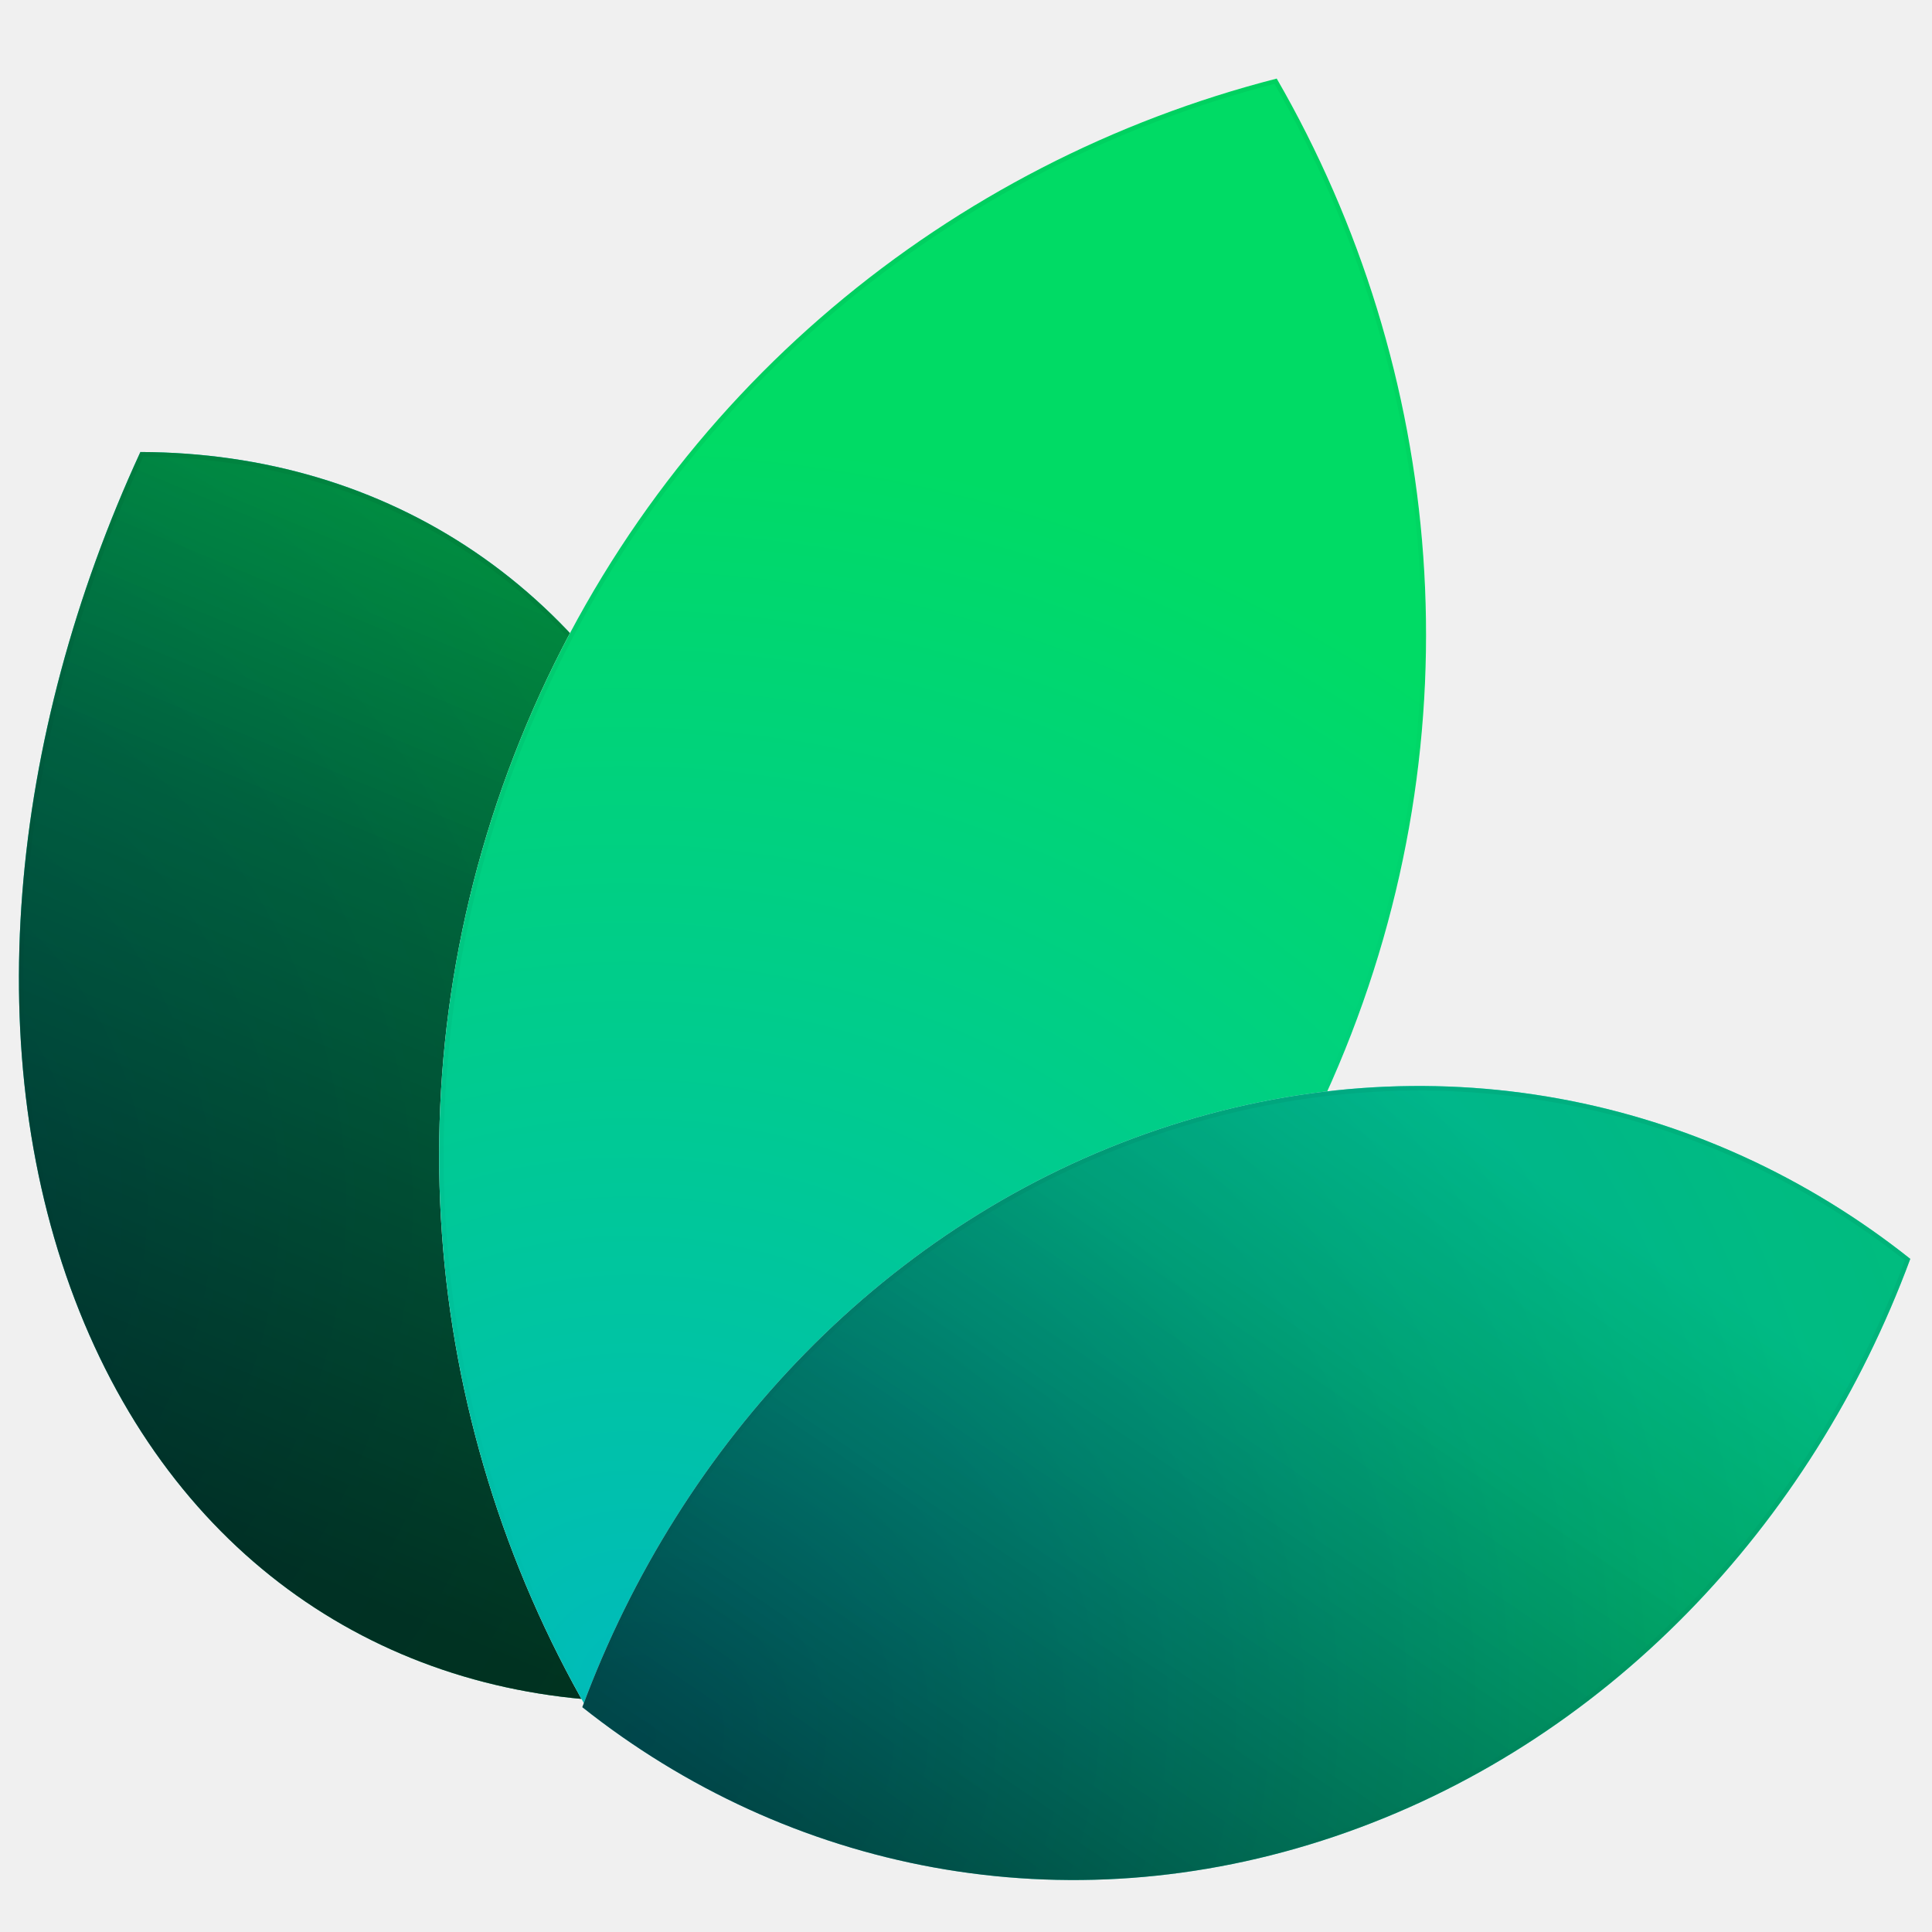
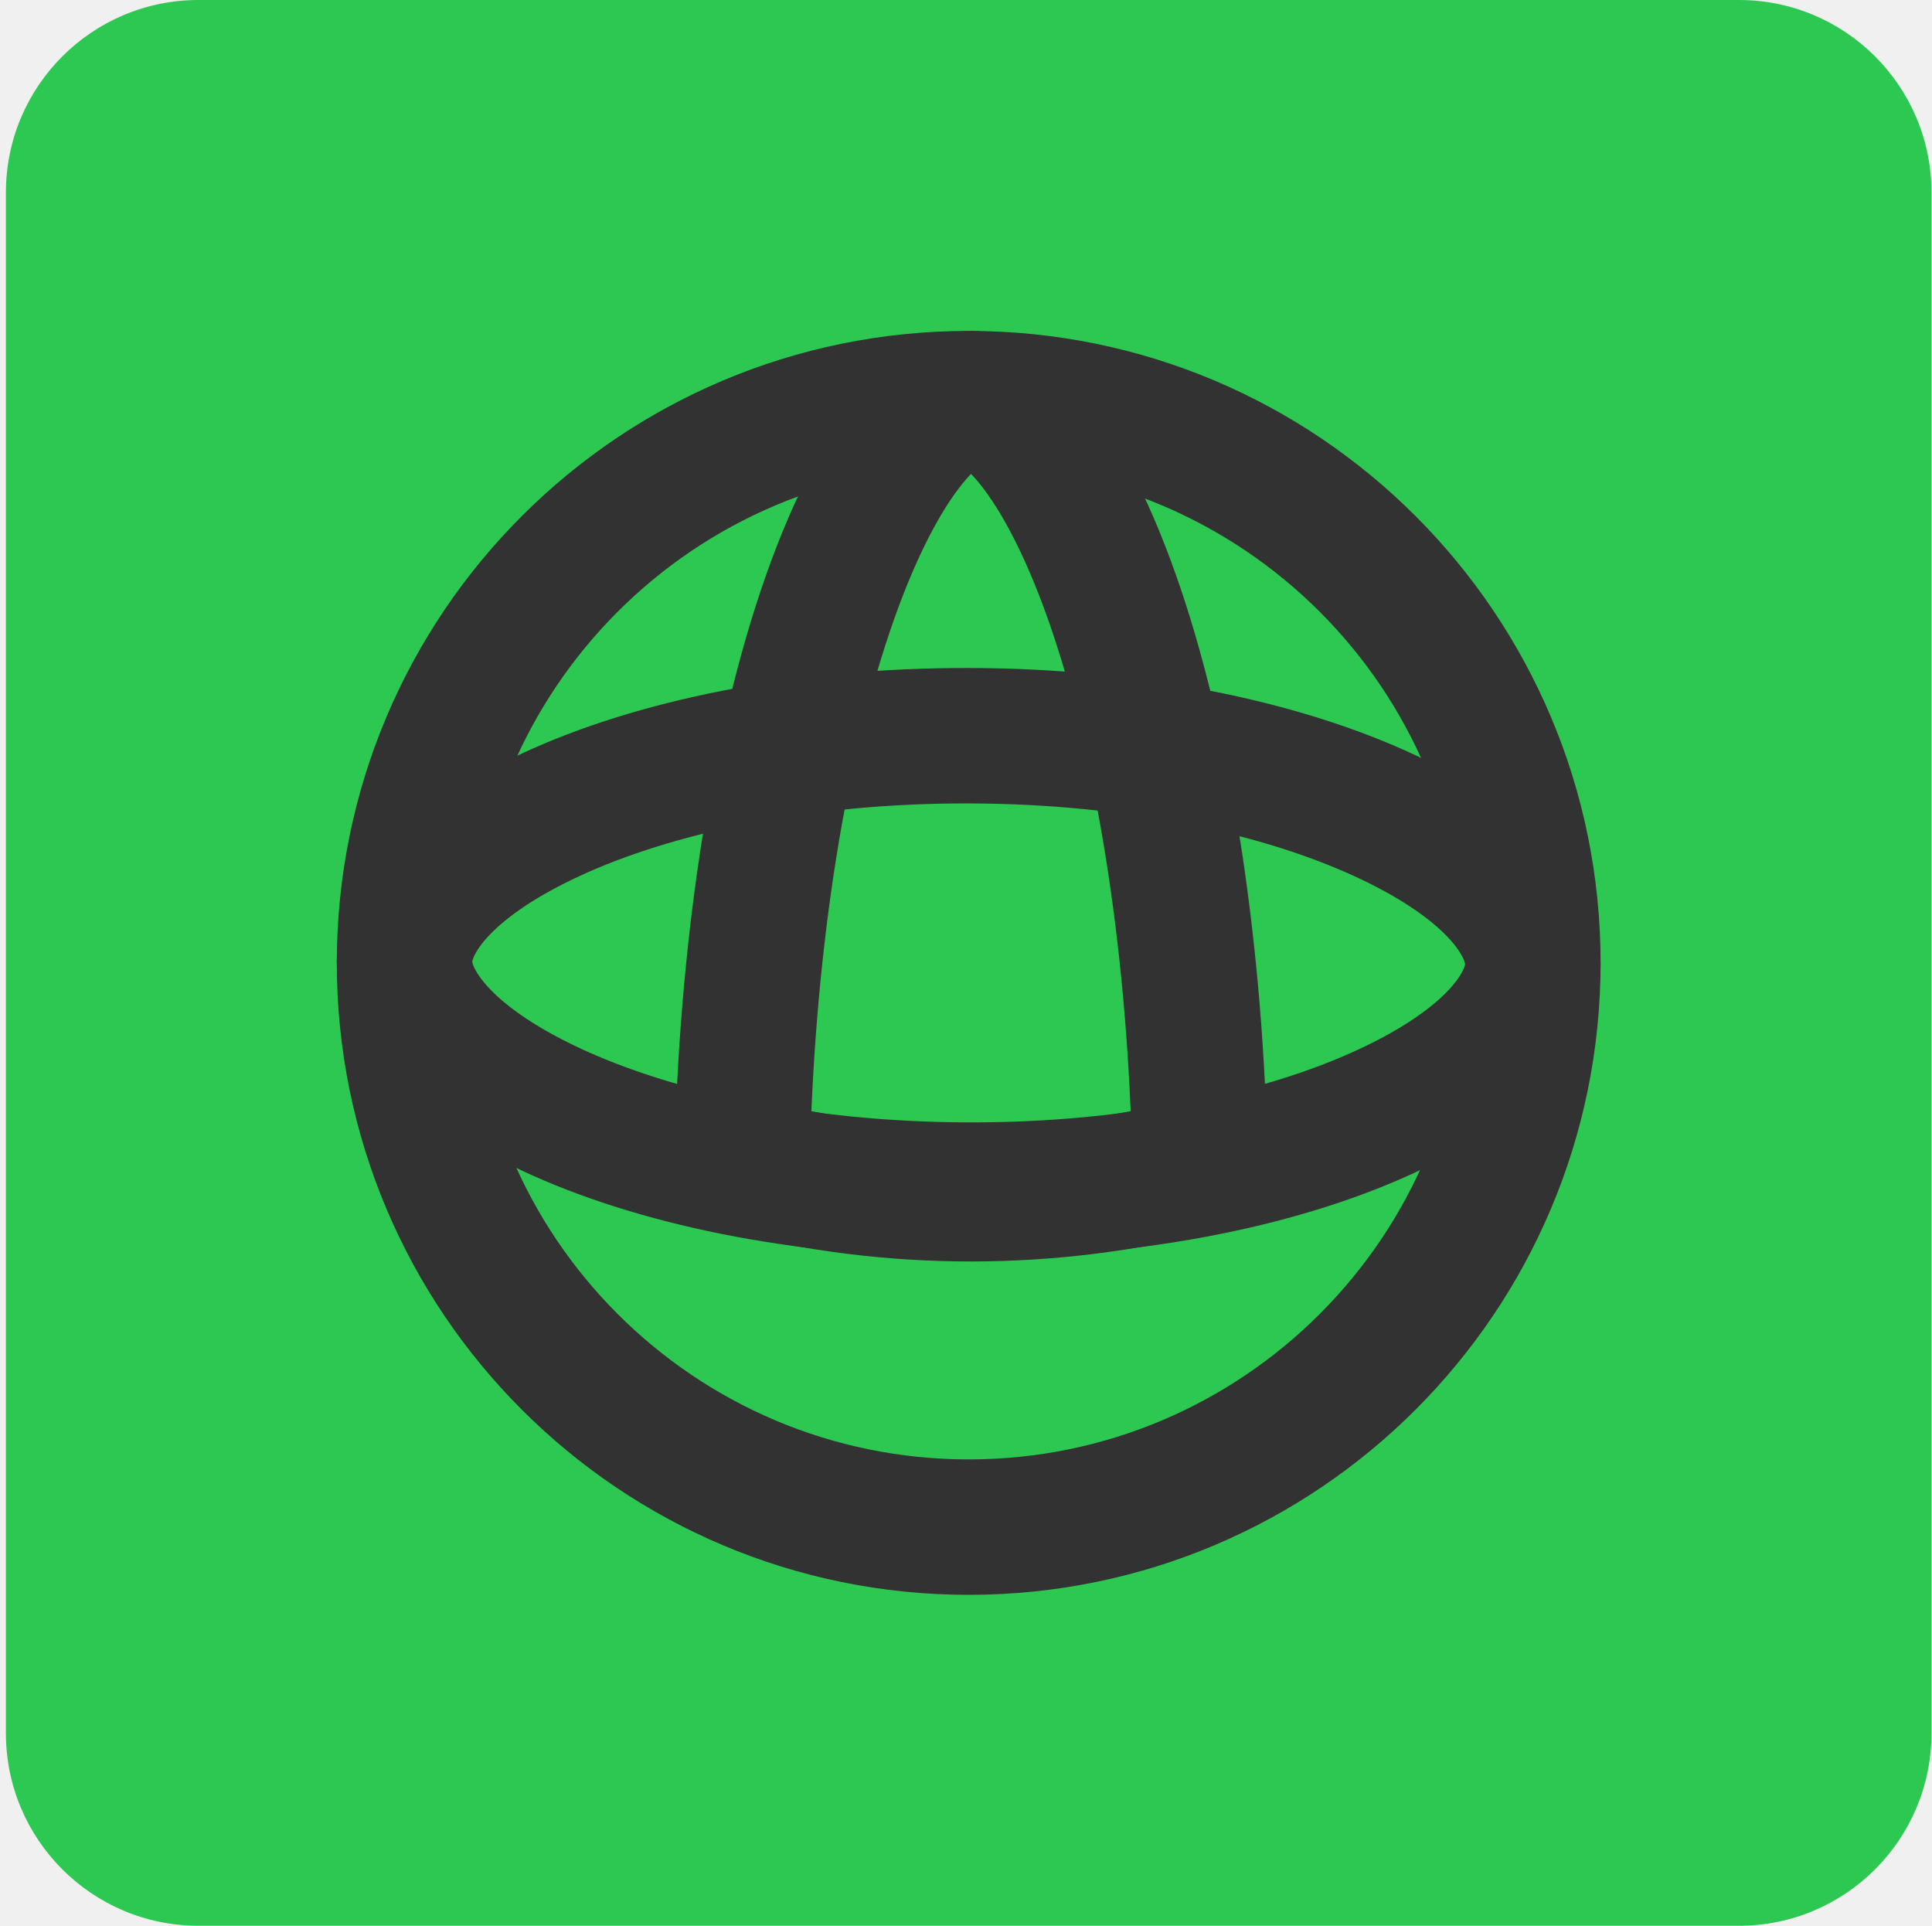
- <svg xmlns="http://www.w3.org/2000/svg" width="24" height="24" viewBox="0 0 24 24" fill="none">
-   <path d="M7.953 21.139C4.896 21.13 2.255 19.458 0.987 16.29C-0.28 13.121 0.109 9.163 1.744 5.615C4.801 5.624 7.442 7.296 8.71 10.465C9.977 13.633 9.588 17.591 7.953 21.139Z" fill="white" />
-   <path d="M7.953 21.139C4.896 21.13 2.255 19.458 0.987 16.29C-0.28 13.121 0.109 9.163 1.744 5.615C4.801 5.624 7.442 7.296 8.71 10.465C9.977 13.633 9.588 17.591 7.953 21.139Z" fill="url(#paint0_radial_101_2703)" />
-   <path d="M7.953 21.139C4.896 21.13 2.255 19.458 0.987 16.29C-0.28 13.121 0.109 9.163 1.744 5.615C4.801 5.624 7.442 7.296 8.71 10.465C9.977 13.633 9.588 17.591 7.953 21.139Z" fill="black" fill-opacity="0.5" style="mix-blend-mode:hard-light" />
-   <path d="M7.953 21.139C4.896 21.13 2.255 19.458 0.987 16.29C-0.28 13.121 0.109 9.163 1.744 5.615C4.801 5.624 7.442 7.296 8.71 10.465C9.977 13.633 9.588 17.591 7.953 21.139Z" fill="url(#paint1_linear_101_2703)" fill-opacity="0.5" style="mix-blend-mode:hard-light" />
-   <path d="M8.684 10.476C9.945 13.63 9.561 17.572 7.935 21.111C4.897 21.096 2.274 19.431 1.013 16.279C-0.248 13.124 0.136 9.182 1.762 5.643C4.8 5.659 7.423 7.324 8.684 10.476Z" stroke="url(#paint2_linear_101_2703)" stroke-opacity="0.05" stroke-width="0.056" />
-   <path d="M7.31 21.257C11.354 20.221 14.884 17.375 16.628 13.236C18.373 9.097 17.945 4.587 15.86 0.976C11.816 2.012 8.287 4.858 6.542 8.998C4.797 13.137 5.225 17.646 7.31 21.257Z" fill="white" />
-   <path d="M7.31 21.257C11.354 20.221 14.884 17.375 16.628 13.236C18.373 9.097 17.945 4.587 15.86 0.976C11.816 2.012 8.287 4.858 6.542 8.998C4.797 13.137 5.225 17.646 7.31 21.257Z" fill="url(#paint3_radial_101_2703)" />
-   <path d="M16.603 13.225C14.864 17.349 11.351 20.187 7.324 21.225C5.253 17.624 4.829 13.132 6.568 9.009C8.306 4.885 11.819 2.047 15.846 1.009C17.918 4.61 18.341 9.101 16.603 13.225Z" stroke="url(#paint4_linear_101_2703)" stroke-opacity="0.05" stroke-width="0.056" />
-   <path d="M7.234 21.207C9.789 23.237 13.21 23.951 16.577 22.814C19.944 21.677 22.506 18.945 23.73 15.638C21.175 13.608 17.754 12.894 14.387 14.031C11.02 15.168 8.458 17.901 7.234 21.207Z" fill="white" />
-   <path d="M7.234 21.207C9.789 23.237 13.21 23.951 16.577 22.814C19.944 21.677 22.506 18.945 23.73 15.638C21.175 13.608 17.754 12.894 14.387 14.031C11.02 15.168 8.458 17.901 7.234 21.207Z" fill="url(#paint5_radial_101_2703)" />
-   <path d="M7.234 21.207C9.789 23.237 13.21 23.951 16.577 22.814C19.944 21.677 22.506 18.945 23.73 15.638C21.175 13.608 17.754 12.894 14.387 14.031C11.02 15.168 8.458 17.901 7.234 21.207Z" fill="black" fill-opacity="0.2" style="mix-blend-mode:hard-light" />
-   <path d="M7.234 21.207C9.789 23.237 13.21 23.951 16.577 22.814C19.944 21.677 22.506 18.945 23.73 15.638C21.175 13.608 17.754 12.894 14.387 14.031C11.02 15.168 8.458 17.901 7.234 21.207Z" fill="url(#paint6_linear_101_2703)" fill-opacity="0.5" style="mix-blend-mode:hard-light" />
-   <path d="M16.568 22.787C13.218 23.918 9.814 23.212 7.267 21.198C8.492 17.907 11.044 15.189 14.396 14.058C17.747 12.927 21.15 13.633 23.697 15.648C22.472 18.938 19.92 21.656 16.568 22.787Z" stroke="url(#paint7_linear_101_2703)" stroke-opacity="0.05" stroke-width="0.056" />
-   <defs>
-     <radialGradient id="paint0_radial_101_2703" cx="0" cy="0" r="1" gradientUnits="userSpaceOnUse" gradientTransform="translate(-3.00503 15.023) rotate(-10.029) scale(17.9572 17.784)">
-       <stop stop-color="#00B0BB" />
-       <stop offset="1" stop-color="#00DB65" />
-     </radialGradient>
-     <linearGradient id="paint1_linear_101_2703" x1="7.39" y1="4.813" x2="1.63" y2="18.689" gradientUnits="userSpaceOnUse">
-       <stop stop-color="#18E299" />
-       <stop offset="1" />
-     </linearGradient>
-     <linearGradient id="paint2_linear_101_2703" x1="7.948" y1="8.016" x2="1.761" y2="18.746" gradientUnits="userSpaceOnUse">
-       <stop />
-       <stop offset="1" stop-opacity="0" />
-     </linearGradient>
-     <radialGradient id="paint3_radial_101_2703" cx="0" cy="0" r="1" gradientUnits="userSpaceOnUse" gradientTransform="translate(8.11404 20.8822) rotate(-75.7542) scale(21.6246 23.7772)">
-       <stop stop-color="#00BBBB" />
-       <stop offset="0.713" stop-color="#00DB65" />
-     </radialGradient>
-     <linearGradient id="paint4_linear_101_2703" x1="7.602" y1="5.871" x2="15.556" y2="16.372" gradientUnits="userSpaceOnUse">
-       <stop />
-       <stop offset="1" stop-opacity="0" />
-     </linearGradient>
-     <radialGradient id="paint5_radial_101_2703" cx="0" cy="0" r="1" gradientUnits="userSpaceOnUse" gradientTransform="translate(7.84537 21.5181) rotate(-20.3525) scale(18.5603 17.32)">
-       <stop stop-color="#00B0BB" />
-       <stop offset="1" stop-color="#00DB65" />
-     </radialGradient>
-     <linearGradient id="paint6_linear_101_2703" x1="16.808" y1="13.007" x2="10.041" y2="22.994" gradientUnits="userSpaceOnUse">
-       <stop stop-color="#00B1BC" />
-       <stop offset="1" />
-     </linearGradient>
-     <linearGradient id="paint7_linear_101_2703" x1="16.808" y1="13.007" x2="14.169" y2="23.841" gradientUnits="userSpaceOnUse">
-       <stop />
-       <stop offset="1" stop-opacity="0" />
-     </linearGradient>
-   </defs>
+ <svg xmlns="http://www.w3.org/2000/svg" width="301" height="300" viewBox="0 0 301 300" fill="none">
+   <rect x="0.92" width="300" height="300" rx="30" fill="#2DC852" />
+   <path d="M238.819 150C238.819 198.545 199.465 237.899 150.92 237.899C102.375 237.899 63.022 198.545 63.022 150C63.022 101.455 102.375 62.101 150.92 62.101C199.465 62.101 238.819 101.455 238.819 150Z" stroke="#323232" stroke-width="21.098" />
+   <path d="M115.598 181.533C116.252 148.696 120.925 117.98 128.536 95.315C132.658 83.038 137.275 74.227 141.756 68.7C146.309 63.082 149.619 62.106 151.285 62.106C152.95 62.106 156.26 63.082 160.814 68.7C165.295 74.227 169.911 83.038 174.034 95.315C181.644 117.979 186.317 148.692 186.971 181.526C163.568 187.437 138.98 187.453 115.598 181.533Z" stroke="#323232" stroke-width="21.098" />
+   <path d="M150.83 185.397C124.831 185.333 101.819 180.336 85.709 172.77C68.743 164.802 63.004 155.941 63.019 149.787C63.034 143.634 68.817 134.801 85.822 126.917C101.969 119.429 125.005 114.546 151.004 114.61C177.004 114.674 200.015 119.671 216.125 127.237C233.091 135.205 238.831 144.066 238.816 150.22C238.8 156.373 233.017 165.206 216.013 173.091C199.865 180.578 176.83 185.461 150.83 185.397Z" stroke="#323232" stroke-width="21.098" />
</svg>
